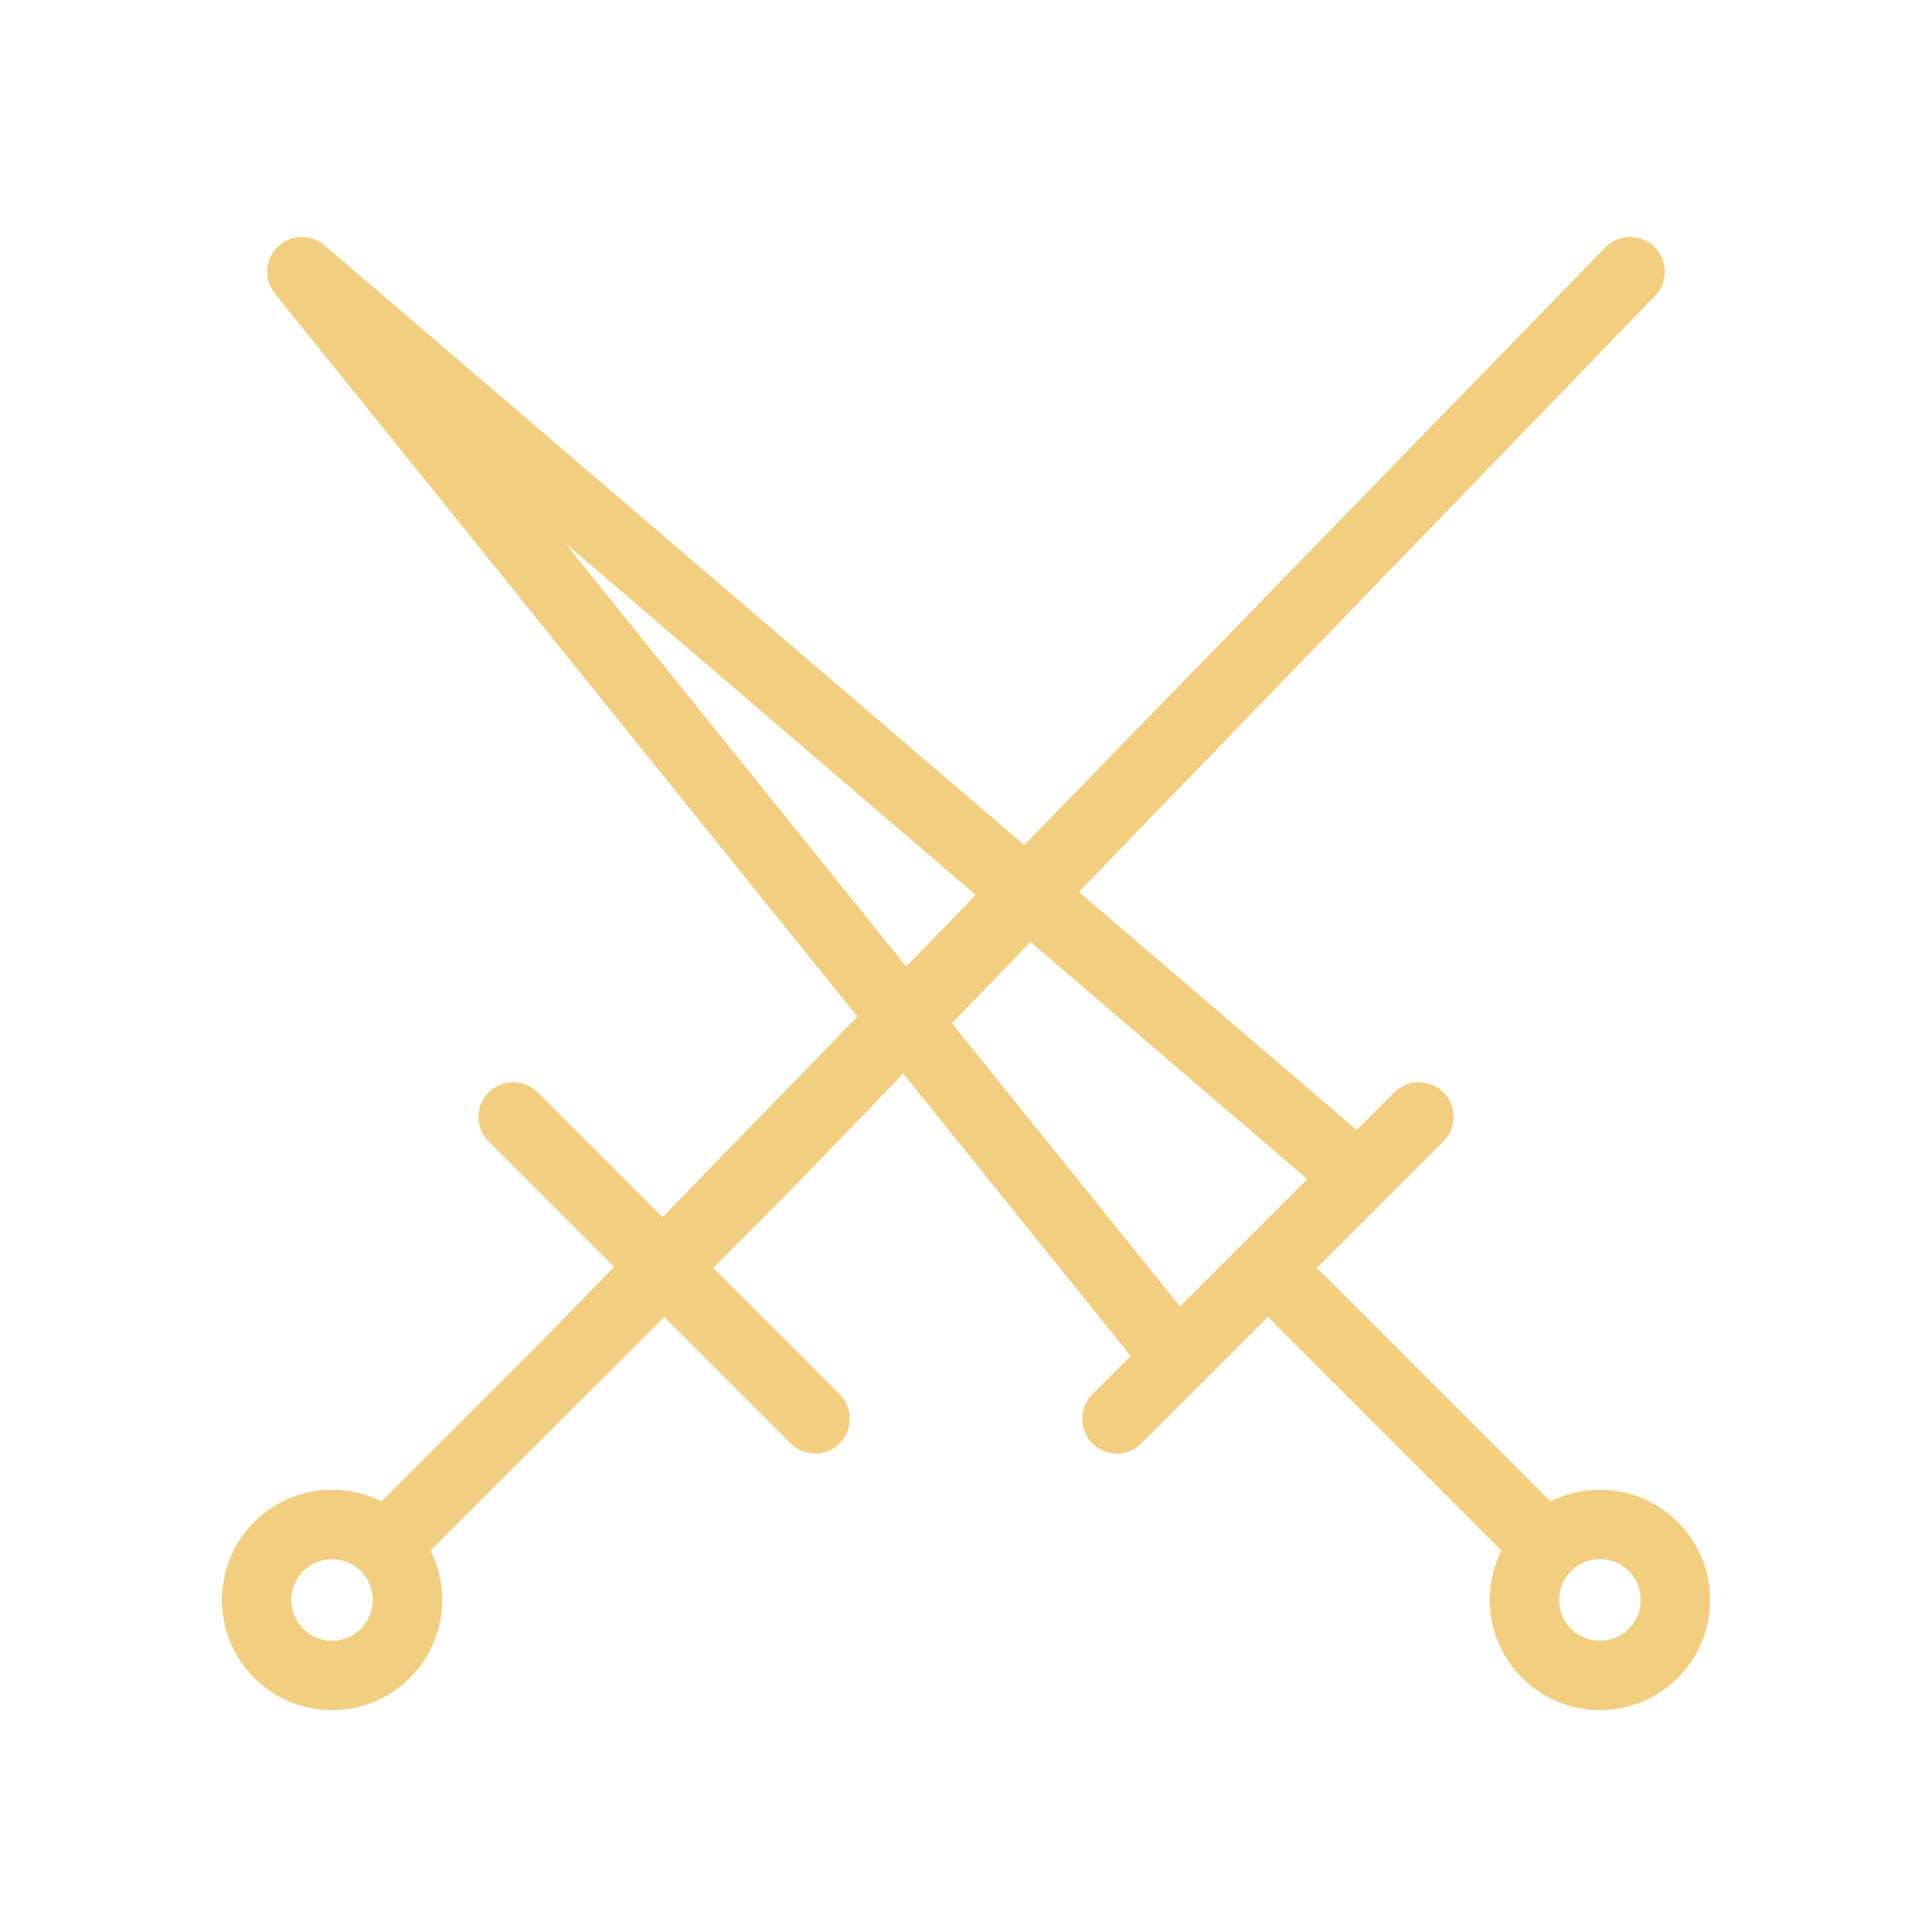
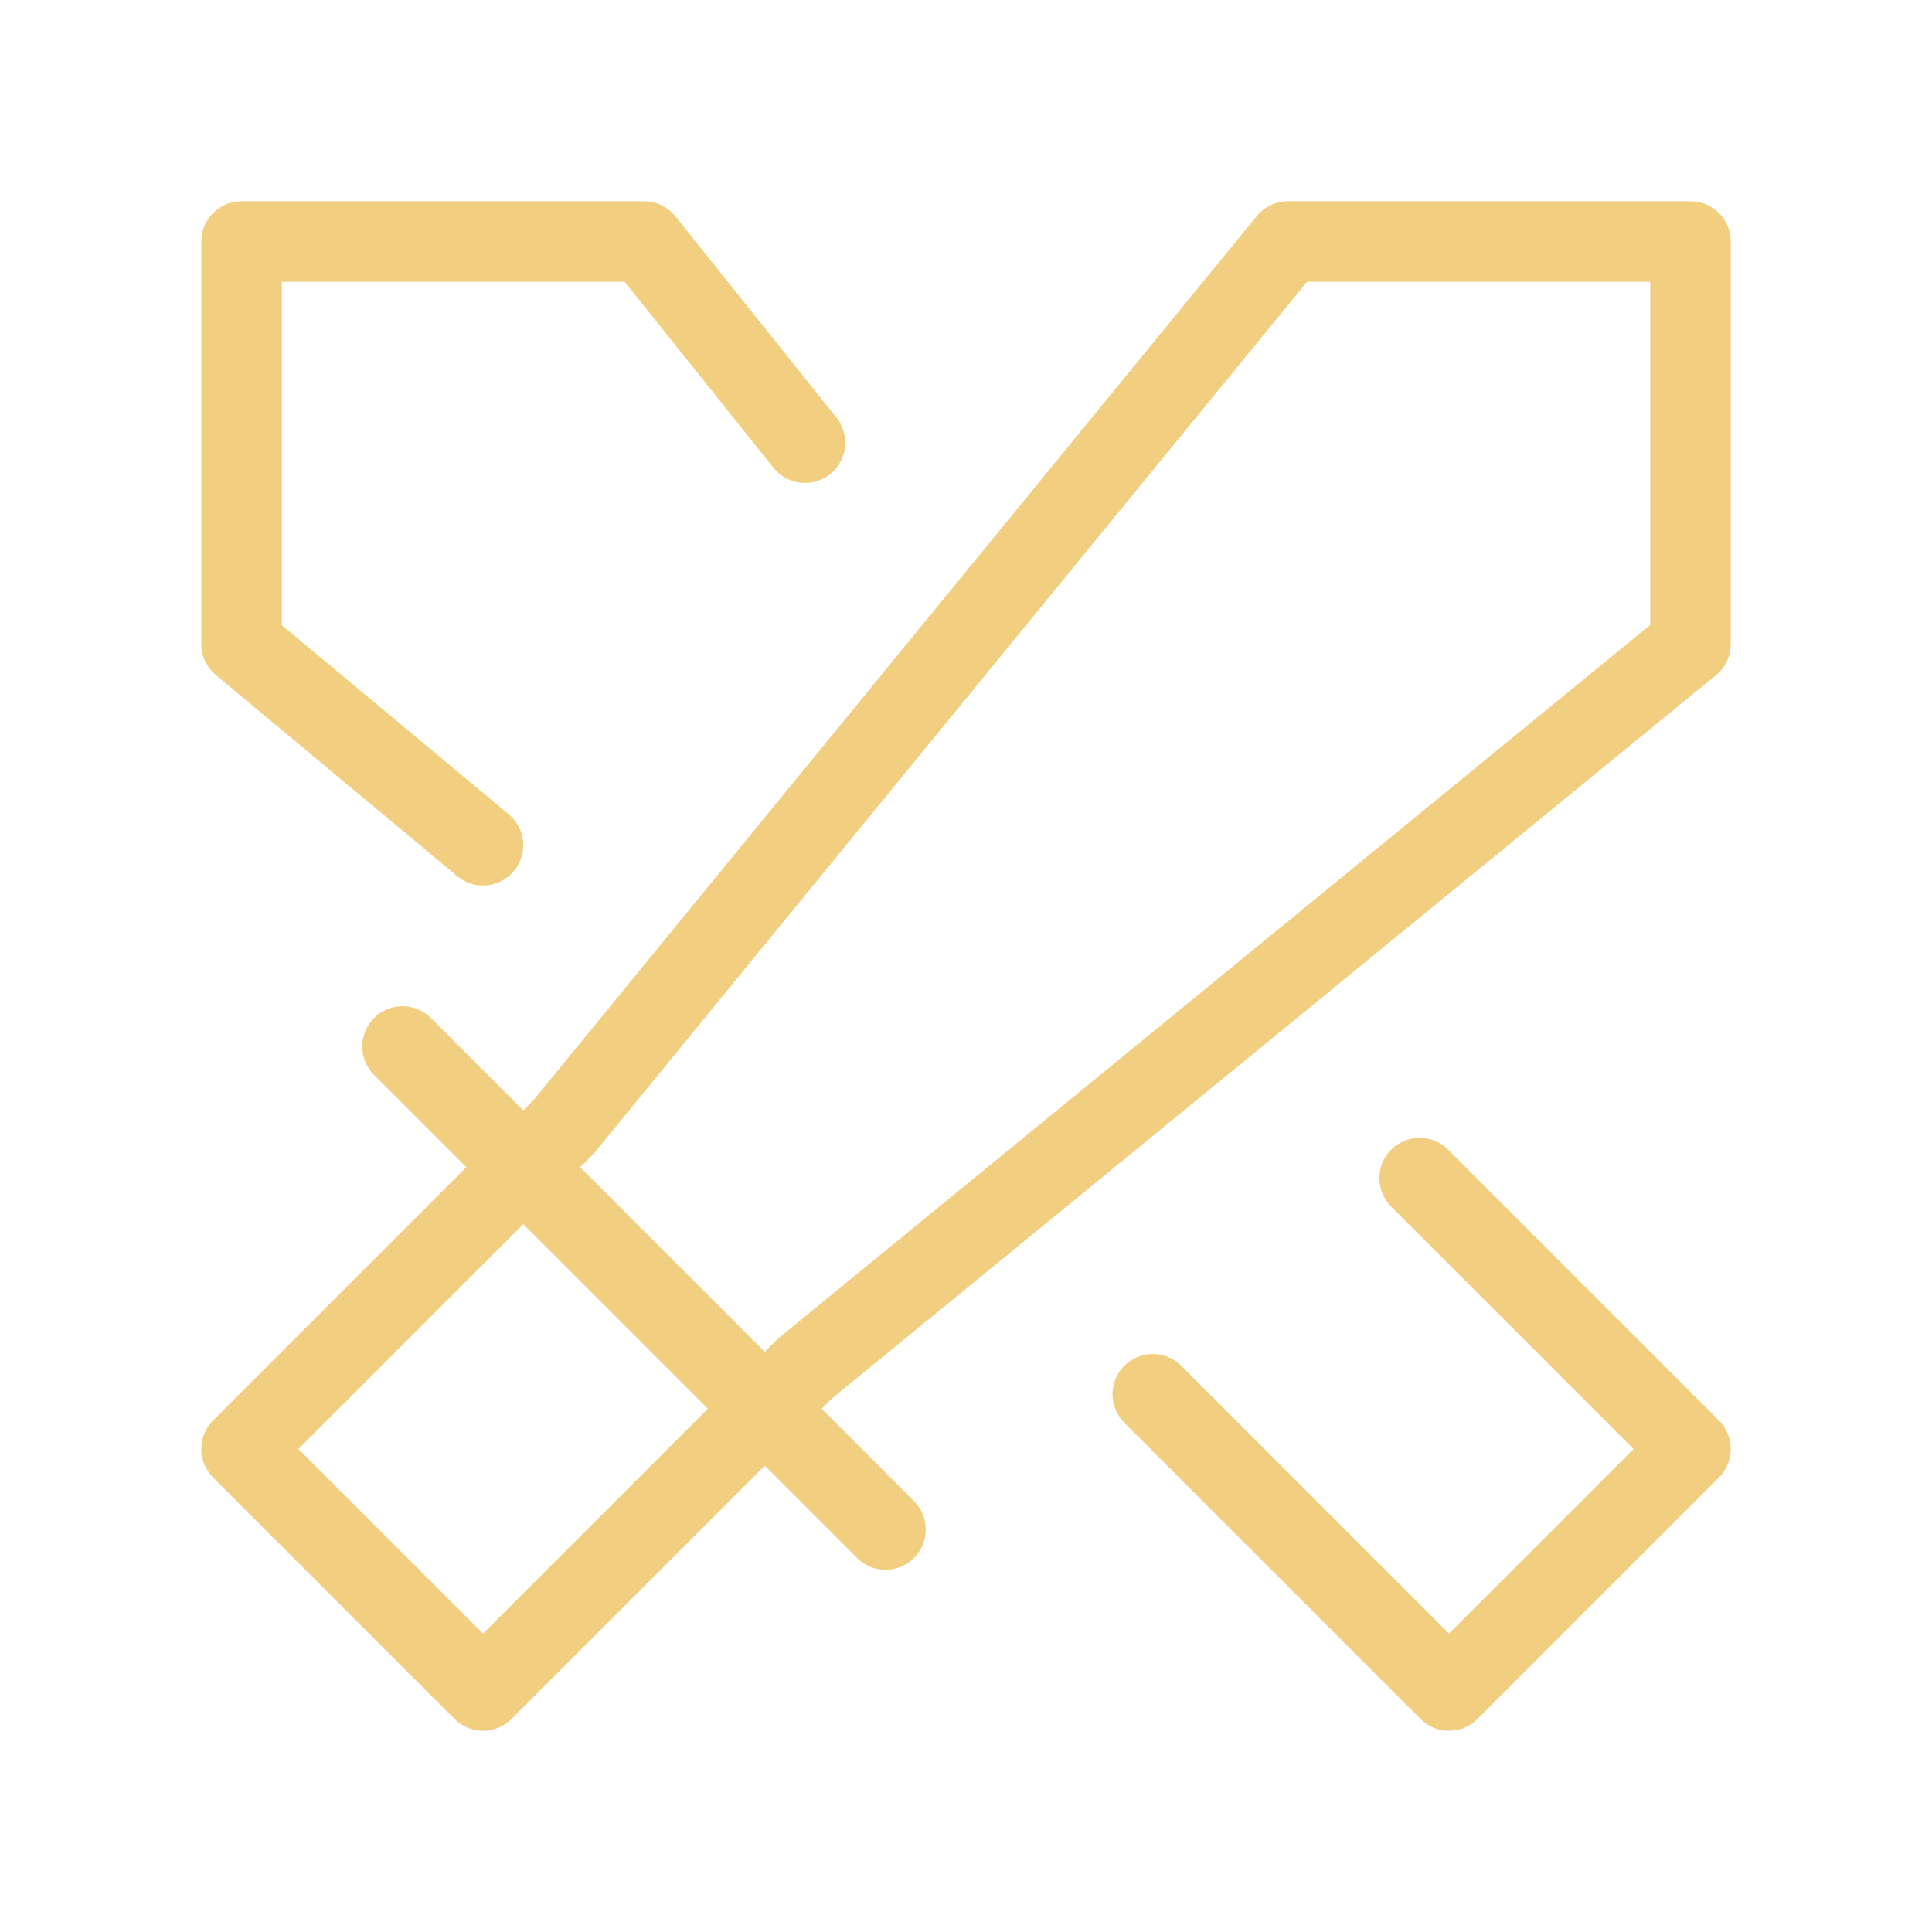
<svg xmlns="http://www.w3.org/2000/svg" viewBox="0 0 64 64">
-   <g transform="translate(0 1)" fill="none" stroke="#f2cf80" stroke-width="2.3" stroke-linecap="round" stroke-linejoin="round">
-     <path d="M10 8 45 38l-6 6L10 8ZM54 8 25 38l-6 6L54 8Z" />
-     <path d="m37 46 10-10M17 36l10 10M43 42l8 8M21 42l-8 8" />
-     <circle cx="53" cy="52" r="2.5" />
-     <circle cx="11" cy="52" r="2.5" />
+   <g transform="scale(2.666667)" fill="none" stroke="#f2cf80" stroke-width="1" stroke-linecap="round" stroke-linejoin="round">
+     <path d="M21 3v5l-11 9l-4 4l-3 -3l4 -4l9 -11l5 0" />
+     <path d="M5 13l6 6" />
+     <path d="M14.32 17.32l3.68 3.68l3 -3l-3.365 -3.365" />
+     <path d="M10 5.5l-2 -2.5h-5v5l3 2.5" />
  </g>
</svg>
